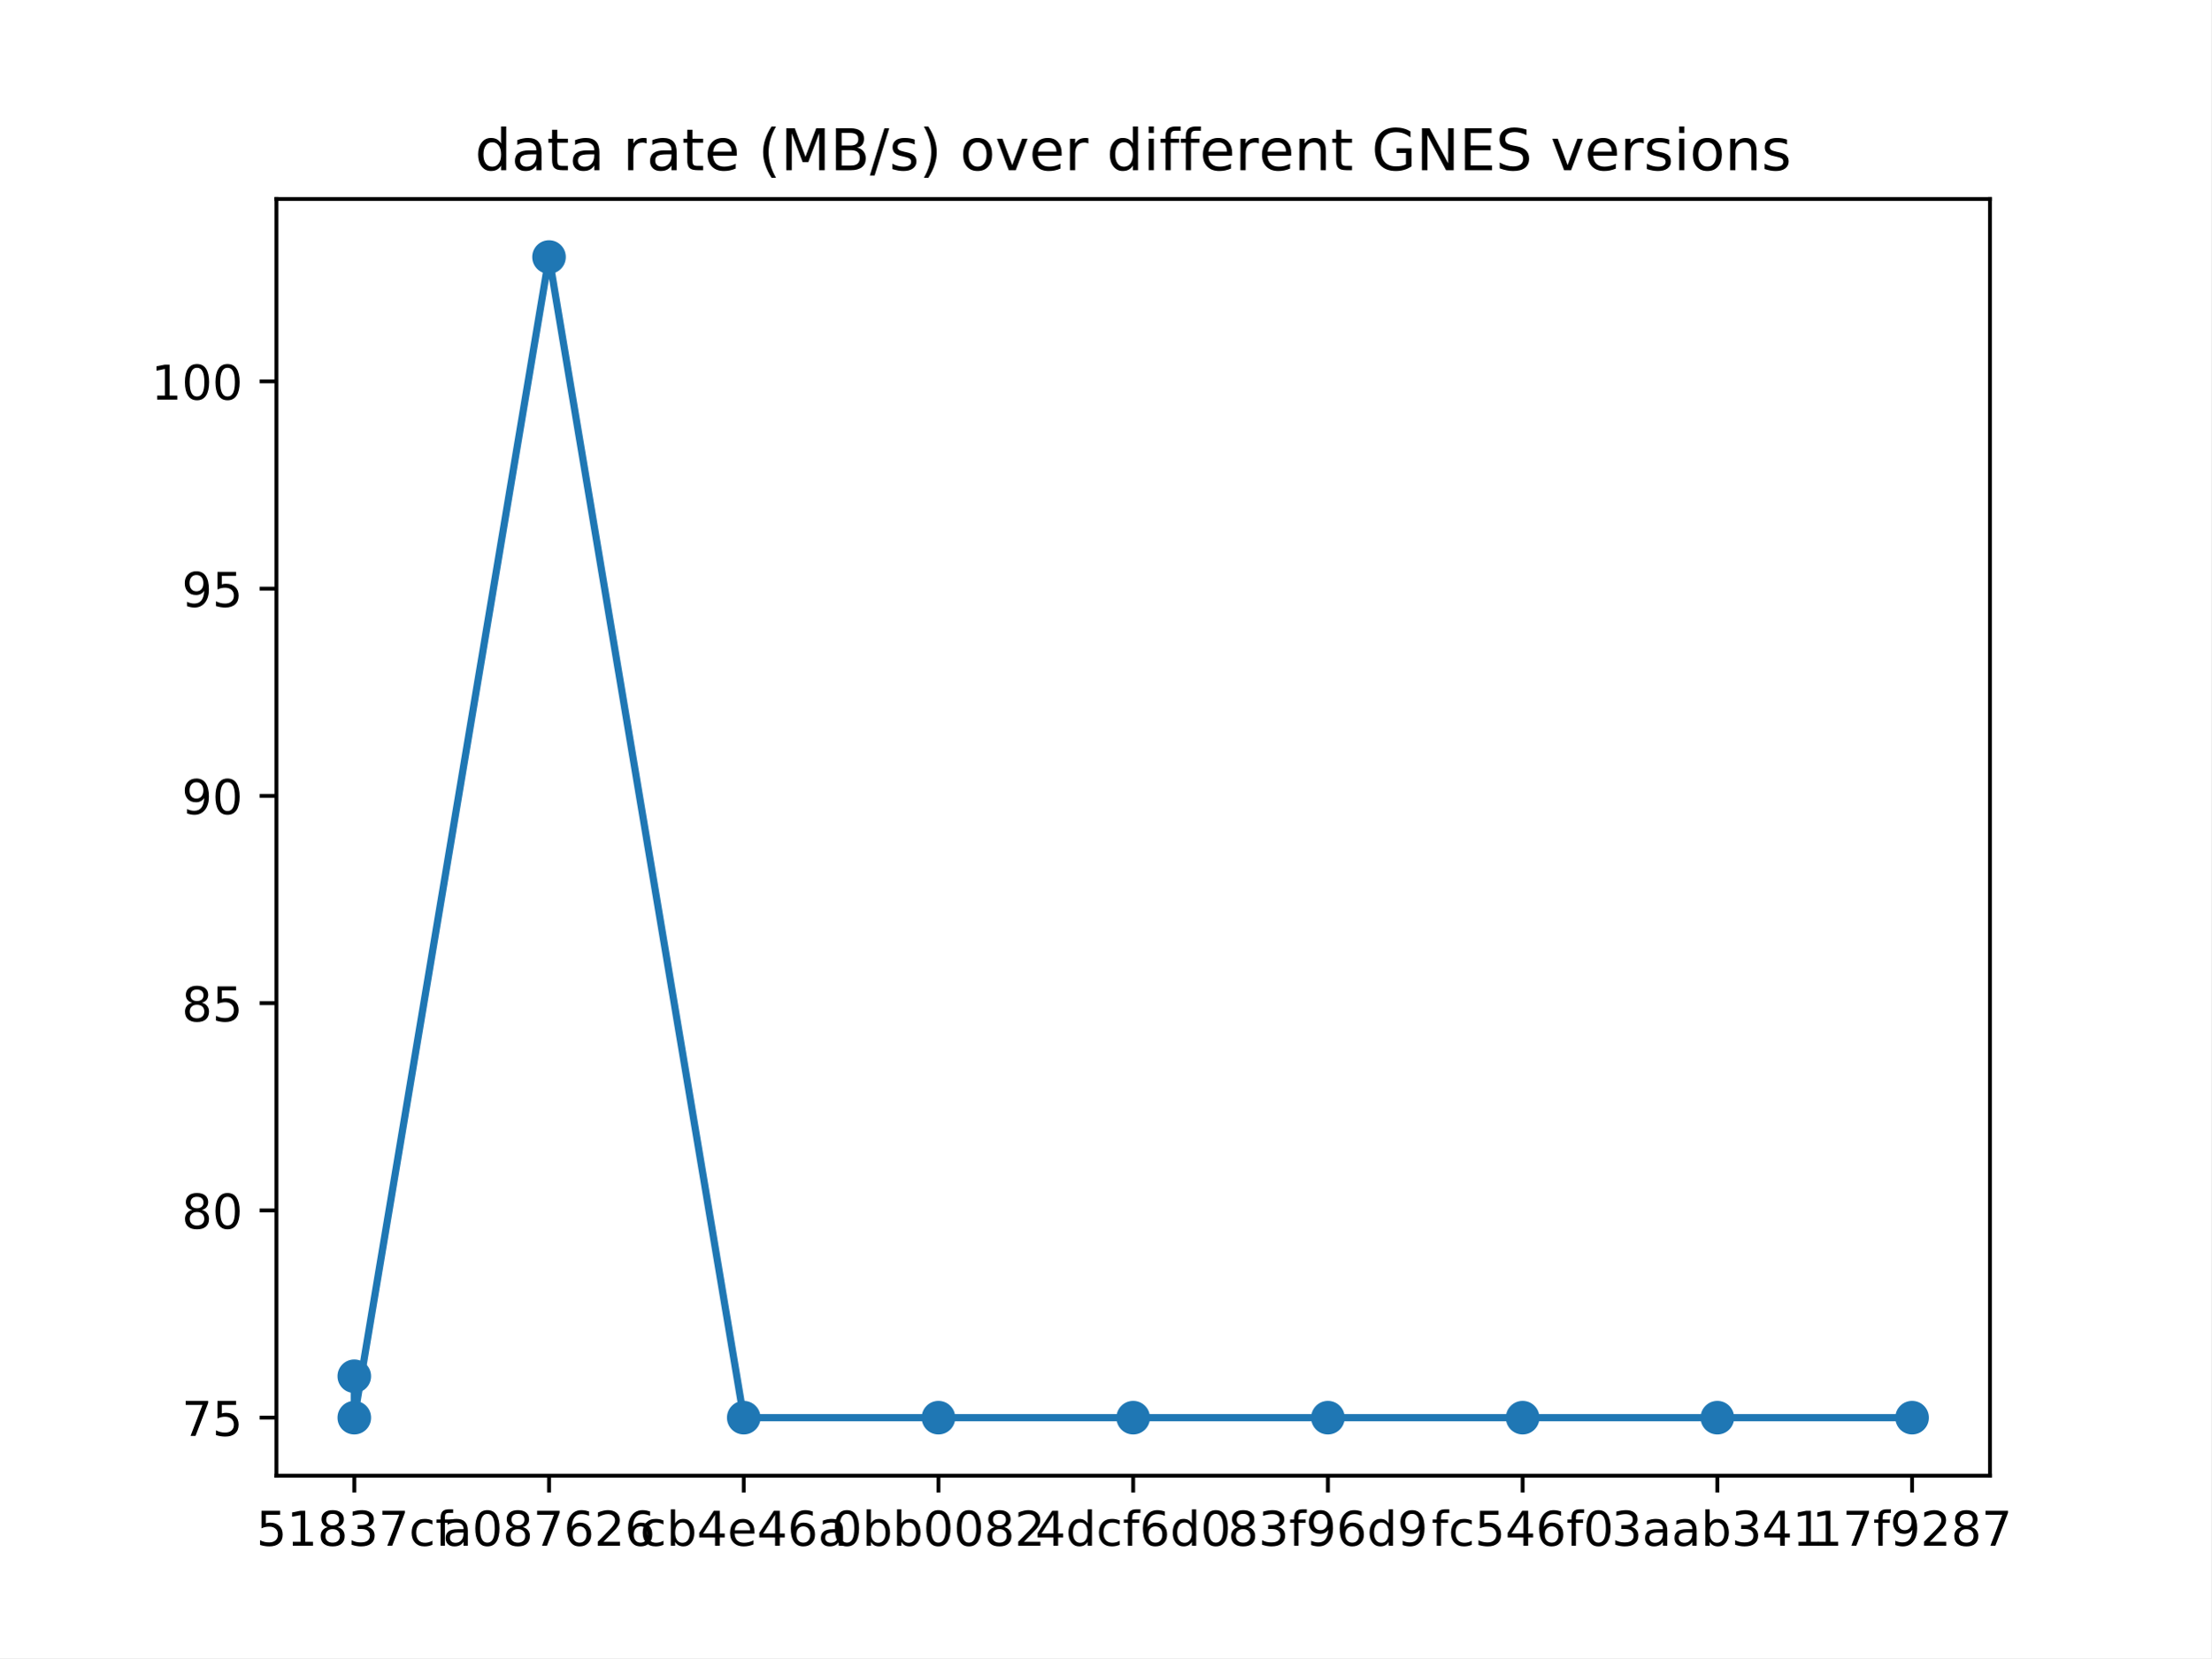
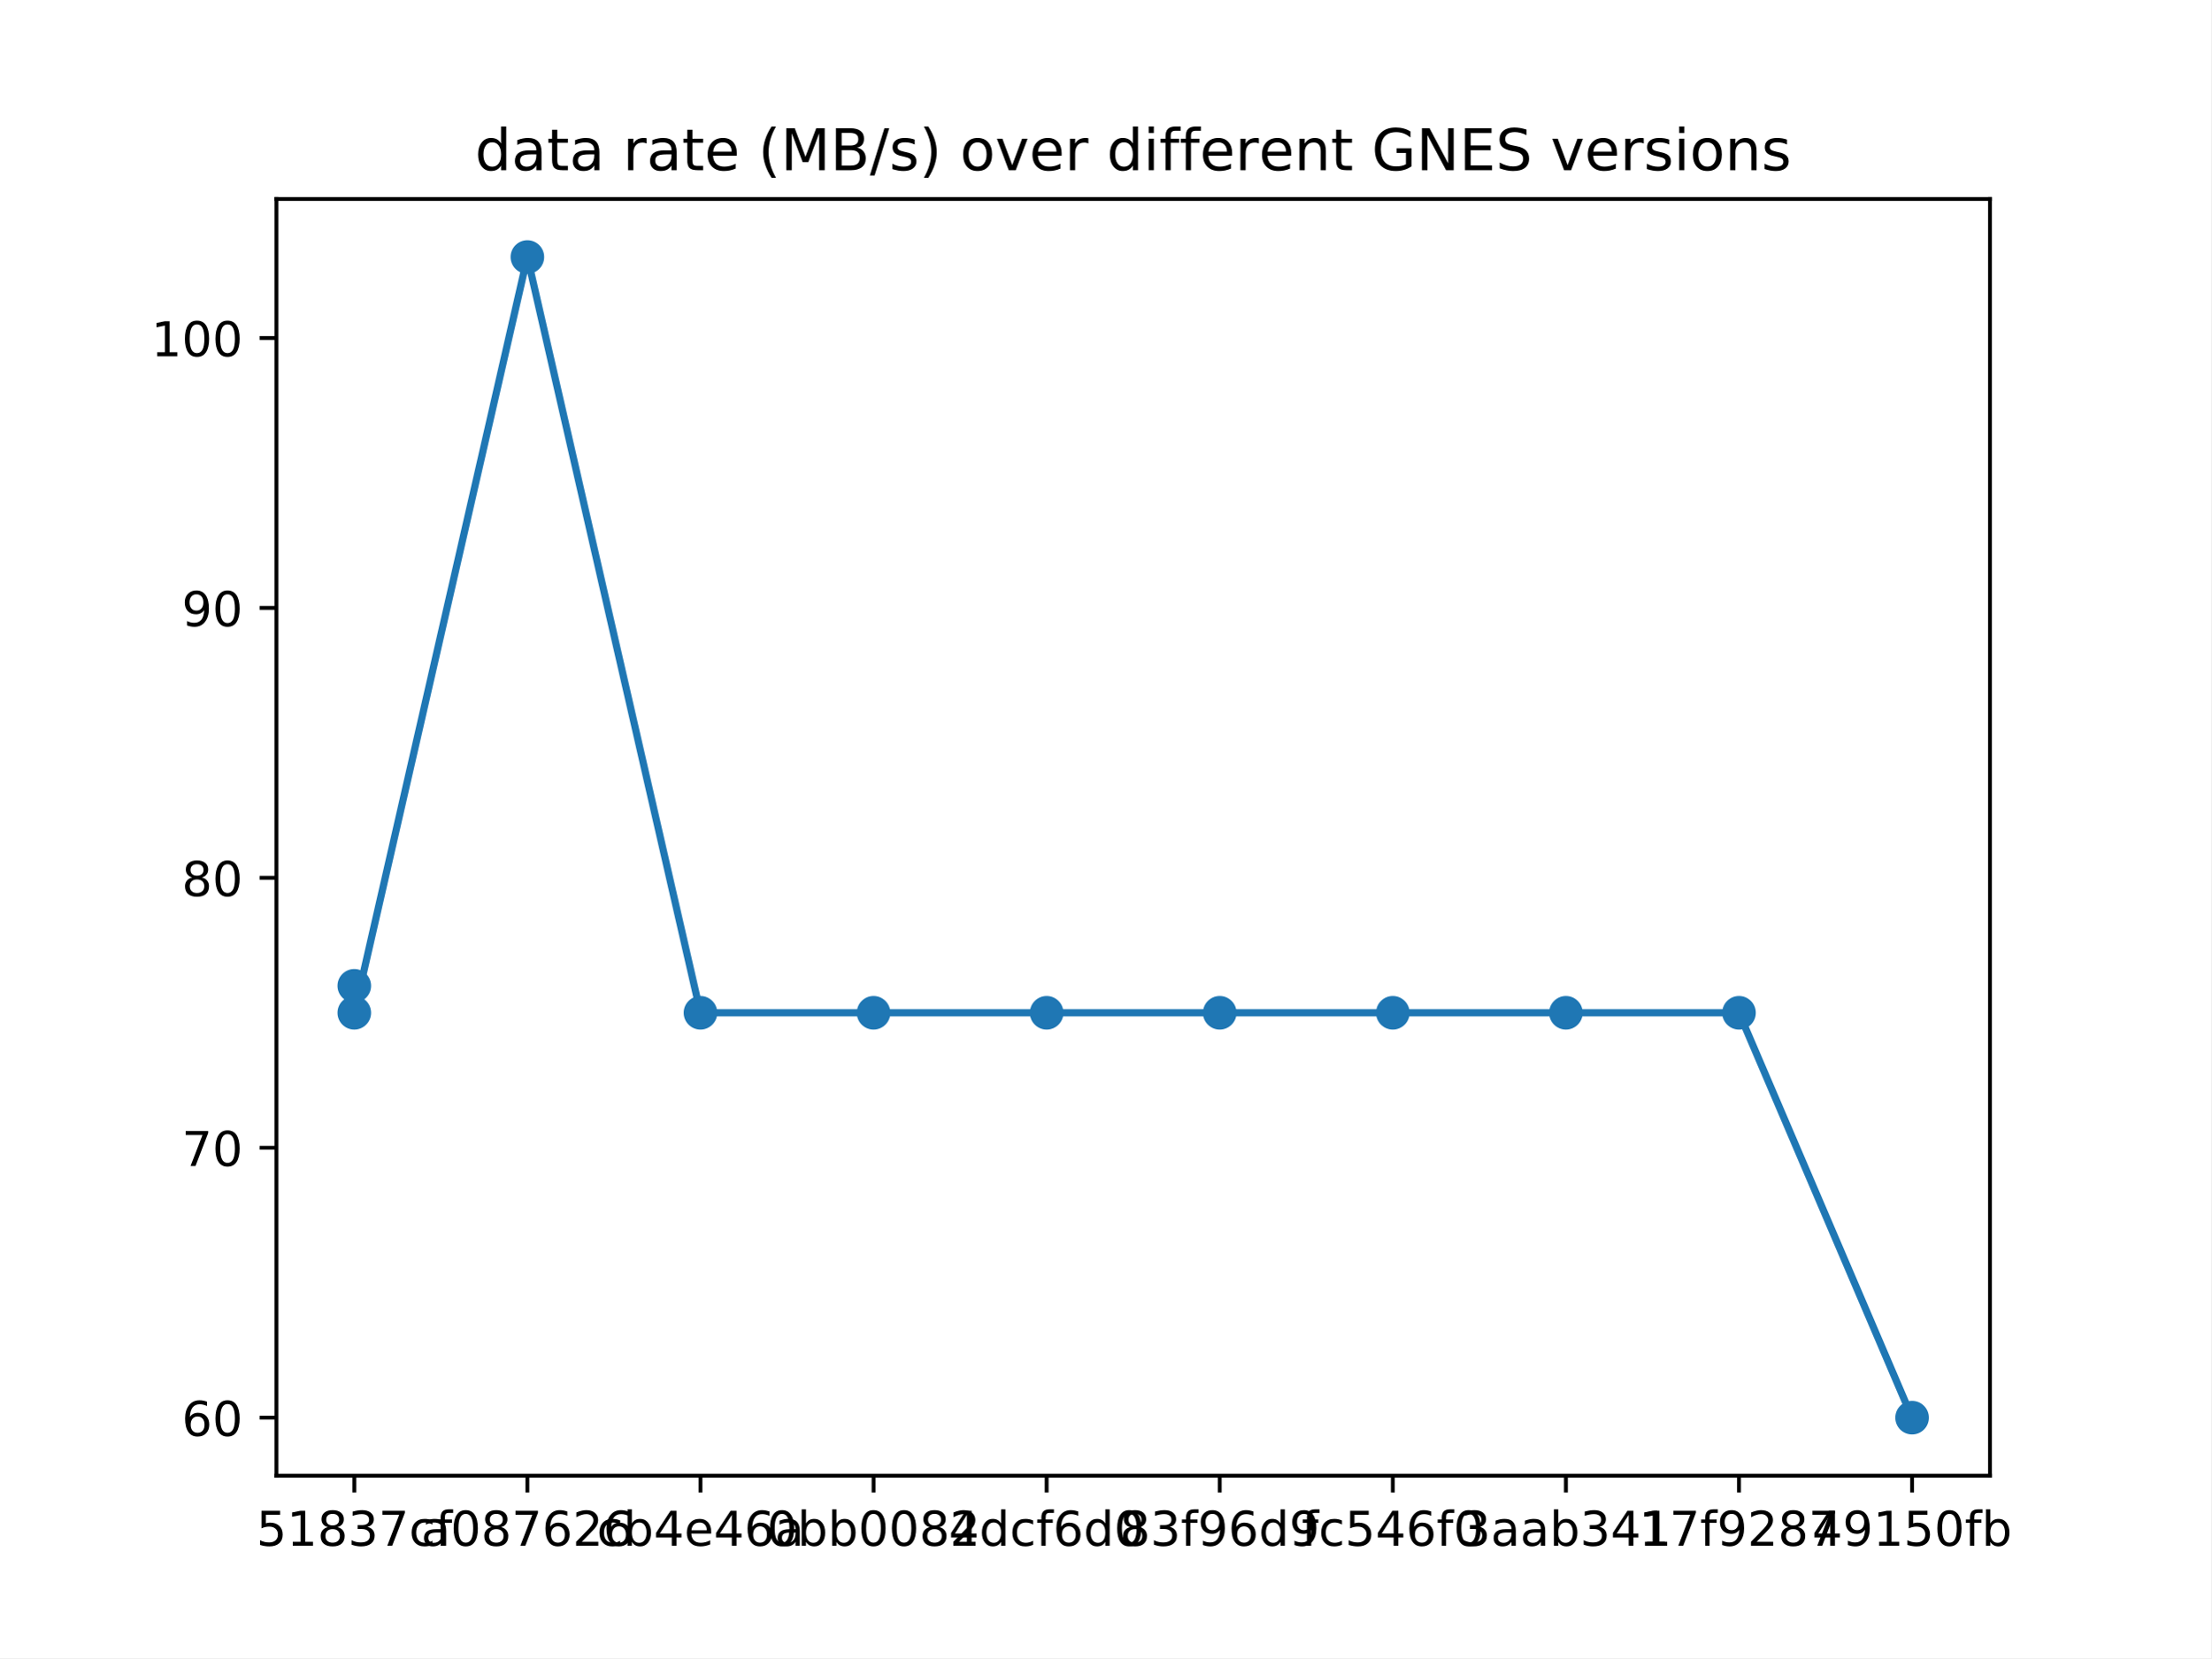
<svg xmlns="http://www.w3.org/2000/svg" xmlns:xlink="http://www.w3.org/1999/xlink" height="345.6pt" version="1.1" viewBox="0 0 460.8 345.6" width="460.8pt">
  <defs>
    <style type="text/css">
*{stroke-linecap:butt;stroke-linejoin:round;}
  </style>
  </defs>
  <g id="figure_1">
    <g id="patch_1">
      <path d="M 0 345.6  L 460.8 345.6  L 460.8 0  L 0 0  z " style="fill:#ffffff;" />
    </g>
    <g id="axes_1">
      <g id="patch_2">
        <path d="M 57.6 307.584  L 414.72 307.584  L 414.72 41.472  L 57.6 41.472  z " style="fill:#ffffff;" />
      </g>
      <g id="matplotlib.axis_1">
        <g id="xtick_1">
          <g id="line2d_1">
            <defs>
-               <path d="M 0 0  L 0 3.5  " id="m9940d822d5" style="stroke:#000000;stroke-width:0.8;" />
-             </defs>
-             <g>
-               <use style="stroke:#000000;stroke-width:0.8;" x="73.833" xlink:href="#m9940d822d5" y="307.584" />
+               <path d="M 0 0  L 0 3.5  " id="m7c93fa6497" style="stroke:#000000;stroke-width:0.8;" />
+             </defs>
+             <g>
+               <use style="stroke:#000000;stroke-width:0.8;" x="73.833" xlink:href="#m7c93fa6497" y="307.584" />
            </g>
          </g>
          <g id="text_1">
            <defs>
              <path d="M 10.797 72.906  L 49.516 72.906  L 49.516 64.594  L 19.828 64.594  L 19.828 46.734  Q 21.969 47.469 24.109 47.828  Q 26.266 48.188 28.422 48.188  Q 40.625 48.188 47.75 41.5  Q 54.891 34.812 54.891 23.391  Q 54.891 11.625 47.562 5.094  Q 40.234 -1.422 26.906 -1.422  Q 22.312 -1.422 17.547 -0.641  Q 12.797 0.141 7.719 1.703  L 7.719 11.625  Q 12.109 9.234 16.797 8.062  Q 21.484 6.891 26.703 6.891  Q 35.156 6.891 40.078 11.328  Q 45.016 15.766 45.016 23.391  Q 45.016 31 40.078 35.438  Q 35.156 39.891 26.703 39.891  Q 22.75 39.891 18.812 39.016  Q 14.891 38.141 10.797 36.281  z " id="DejaVuSans-53" />
              <path d="M 12.406 8.297  L 28.516 8.297  L 28.516 63.922  L 10.984 60.406  L 10.984 69.391  L 28.422 72.906  L 38.281 72.906  L 38.281 8.297  L 54.391 8.297  L 54.391 0  L 12.406 0  z " id="DejaVuSans-49" />
              <path d="M 31.781 34.625  Q 24.75 34.625 20.719 30.859  Q 16.703 27.094 16.703 20.516  Q 16.703 13.922 20.719 10.156  Q 24.75 6.391 31.781 6.391  Q 38.812 6.391 42.859 10.172  Q 46.922 13.969 46.922 20.516  Q 46.922 27.094 42.891 30.859  Q 38.875 34.625 31.781 34.625  z M 21.922 38.812  Q 15.578 40.375 12.031 44.719  Q 8.5 49.078 8.5 55.328  Q 8.5 64.062 14.719 69.141  Q 20.953 74.219 31.781 74.219  Q 42.672 74.219 48.875 69.141  Q 55.078 64.062 55.078 55.328  Q 55.078 49.078 51.531 44.719  Q 48 40.375 41.703 38.812  Q 48.828 37.156 52.797 32.312  Q 56.781 27.484 56.781 20.516  Q 56.781 9.906 50.312 4.234  Q 43.844 -1.422 31.781 -1.422  Q 19.734 -1.422 13.25 4.234  Q 6.781 9.906 6.781 20.516  Q 6.781 27.484 10.781 32.312  Q 14.797 37.156 21.922 38.812  z M 18.312 54.391  Q 18.312 48.734 21.844 45.562  Q 25.391 42.391 31.781 42.391  Q 38.141 42.391 41.719 45.562  Q 45.312 48.734 45.312 54.391  Q 45.312 60.062 41.719 63.234  Q 38.141 66.406 31.781 66.406  Q 25.391 66.406 21.844 63.234  Q 18.312 60.062 18.312 54.391  z " id="DejaVuSans-56" />
              <path d="M 40.578 39.312  Q 47.656 37.797 51.625 33  Q 55.609 28.219 55.609 21.188  Q 55.609 10.406 48.188 4.484  Q 40.766 -1.422 27.094 -1.422  Q 22.516 -1.422 17.656 -0.516  Q 12.797 0.391 7.625 2.203  L 7.625 11.719  Q 11.719 9.328 16.594 8.109  Q 21.484 6.891 26.812 6.891  Q 36.078 6.891 40.938 10.547  Q 45.797 14.203 45.797 21.188  Q 45.797 27.641 41.281 31.266  Q 36.766 34.906 28.719 34.906  L 20.219 34.906  L 20.219 43.016  L 29.109 43.016  Q 36.375 43.016 40.234 45.922  Q 44.094 48.828 44.094 54.297  Q 44.094 59.906 40.109 62.906  Q 36.141 65.922 28.719 65.922  Q 24.656 65.922 20.016 65.031  Q 15.375 64.156 9.812 62.312  L 9.812 71.094  Q 15.438 72.656 20.344 73.438  Q 25.25 74.219 29.594 74.219  Q 40.828 74.219 47.359 69.109  Q 53.906 64.016 53.906 55.328  Q 53.906 49.266 50.438 45.094  Q 46.969 40.922 40.578 39.312  z " id="DejaVuSans-51" />
              <path d="M 8.203 72.906  L 55.078 72.906  L 55.078 68.703  L 28.609 0  L 18.312 0  L 43.219 64.594  L 8.203 64.594  z " id="DejaVuSans-55" />
              <path d="M 48.781 52.594  L 48.781 44.188  Q 44.969 46.297 41.141 47.344  Q 37.312 48.391 33.406 48.391  Q 24.656 48.391 19.812 42.844  Q 14.984 37.312 14.984 27.297  Q 14.984 17.281 19.812 11.734  Q 24.656 6.203 33.406 6.203  Q 37.312 6.203 41.141 7.25  Q 44.969 8.297 48.781 10.406  L 48.781 2.094  Q 45.016 0.344 40.984 -0.531  Q 36.969 -1.422 32.422 -1.422  Q 20.062 -1.422 12.781 6.344  Q 5.516 14.109 5.516 27.297  Q 5.516 40.672 12.859 48.328  Q 20.219 56 33.016 56  Q 37.156 56 41.109 55.141  Q 45.062 54.297 48.781 52.594  z " id="DejaVuSans-99" />
              <path d="M 37.109 75.984  L 37.109 68.5  L 28.516 68.5  Q 23.688 68.5 21.797 66.547  Q 19.922 64.594 19.922 59.516  L 19.922 54.688  L 34.719 54.688  L 34.719 47.703  L 19.922 47.703  L 19.922 0  L 10.891 0  L 10.891 47.703  L 2.297 47.703  L 2.297 54.688  L 10.891 54.688  L 10.891 58.5  Q 10.891 67.625 15.141 71.797  Q 19.391 75.984 28.609 75.984  z " id="DejaVuSans-102" />
            </defs>
            <g transform="translate(53.4171 322.1824)scale(0.1 -0.1)">
              <use xlink:href="#DejaVuSans-53" />
              <use x="63.623" xlink:href="#DejaVuSans-49" />
              <use x="127.246" xlink:href="#DejaVuSans-56" />
              <use x="190.869" xlink:href="#DejaVuSans-51" />
              <use x="254.492" xlink:href="#DejaVuSans-55" />
              <use x="318.115" xlink:href="#DejaVuSans-99" />
              <use x="373.096" xlink:href="#DejaVuSans-102" />
            </g>
          </g>
        </g>
        <g id="xtick_2">
          <g id="line2d_2">
            <g>
-               <use style="stroke:#000000;stroke-width:0.8;" x="114.415" xlink:href="#m9940d822d5" y="307.584" />
+               <use style="stroke:#000000;stroke-width:0.8;" x="109.905" xlink:href="#m7c93fa6497" y="307.584" />
            </g>
          </g>
          <g id="text_2">
            <defs>
              <path d="M 34.281 27.484  Q 23.391 27.484 19.188 25  Q 14.984 22.516 14.984 16.5  Q 14.984 11.719 18.141 8.906  Q 21.297 6.109 26.703 6.109  Q 34.188 6.109 38.703 11.406  Q 43.219 16.703 43.219 25.484  L 43.219 27.484  z M 52.203 31.203  L 52.203 0  L 43.219 0  L 43.219 8.297  Q 40.141 3.328 35.547 0.953  Q 30.953 -1.422 24.312 -1.422  Q 15.922 -1.422 10.953 3.297  Q 6 8.016 6 15.922  Q 6 25.141 12.172 29.828  Q 18.359 34.516 30.609 34.516  L 43.219 34.516  L 43.219 35.406  Q 43.219 41.609 39.141 45  Q 35.062 48.391 27.688 48.391  Q 23 48.391 18.547 47.266  Q 14.109 46.141 10.016 43.891  L 10.016 52.203  Q 14.938 54.109 19.578 55.047  Q 24.219 56 28.609 56  Q 40.484 56 46.344 49.844  Q 52.203 43.703 52.203 31.203  z " id="DejaVuSans-97" />
              <path d="M 31.781 66.406  Q 24.172 66.406 20.328 58.906  Q 16.5 51.422 16.5 36.375  Q 16.5 21.391 20.328 13.891  Q 24.172 6.391 31.781 6.391  Q 39.453 6.391 43.281 13.891  Q 47.125 21.391 47.125 36.375  Q 47.125 51.422 43.281 58.906  Q 39.453 66.406 31.781 66.406  z M 31.781 74.219  Q 44.047 74.219 50.516 64.516  Q 56.984 54.828 56.984 36.375  Q 56.984 17.969 50.516 8.266  Q 44.047 -1.422 31.781 -1.422  Q 19.531 -1.422 13.062 8.266  Q 6.594 17.969 6.594 36.375  Q 6.594 54.828 13.062 64.516  Q 19.531 74.219 31.781 74.219  z " id="DejaVuSans-48" />
              <path d="M 33.016 40.375  Q 26.375 40.375 22.484 35.828  Q 18.609 31.297 18.609 23.391  Q 18.609 15.531 22.484 10.953  Q 26.375 6.391 33.016 6.391  Q 39.656 6.391 43.531 10.953  Q 47.406 15.531 47.406 23.391  Q 47.406 31.297 43.531 35.828  Q 39.656 40.375 33.016 40.375  z M 52.594 71.297  L 52.594 62.312  Q 48.875 64.062 45.094 64.984  Q 41.312 65.922 37.594 65.922  Q 27.828 65.922 22.672 59.328  Q 17.531 52.734 16.797 39.406  Q 19.672 43.656 24.016 45.922  Q 28.375 48.188 33.594 48.188  Q 44.578 48.188 50.953 41.516  Q 57.328 34.859 57.328 23.391  Q 57.328 12.156 50.688 5.359  Q 44.047 -1.422 33.016 -1.422  Q 20.359 -1.422 13.672 8.266  Q 6.984 17.969 6.984 36.375  Q 6.984 53.656 15.188 63.938  Q 23.391 74.219 37.203 74.219  Q 40.922 74.219 44.703 73.484  Q 48.484 72.75 52.594 71.297  z " id="DejaVuSans-54" />
              <path d="M 19.188 8.297  L 53.609 8.297  L 53.609 0  L 7.328 0  L 7.328 8.297  Q 12.938 14.109 22.625 23.891  Q 32.328 33.688 34.812 36.531  Q 39.547 41.844 41.422 45.531  Q 43.312 49.219 43.312 52.781  Q 43.312 58.594 39.234 62.25  Q 35.156 65.922 28.609 65.922  Q 23.969 65.922 18.812 64.312  Q 13.672 62.703 7.812 59.422  L 7.812 69.391  Q 13.766 71.781 18.938 73  Q 24.125 74.219 28.422 74.219  Q 39.75 74.219 46.484 68.547  Q 53.219 62.891 53.219 53.422  Q 53.219 48.922 51.531 44.891  Q 49.859 40.875 45.406 35.406  Q 44.188 33.984 37.641 27.219  Q 31.109 20.453 19.188 8.297  z " id="DejaVuSans-50" />
            </defs>
-             <g transform="translate(92.26298 322.1824)scale(0.1 -0.1)">
+             <g transform="translate(87.75389 322.1824)scale(0.1 -0.1)">
              <use xlink:href="#DejaVuSans-97" />
              <use x="61.279" xlink:href="#DejaVuSans-48" />
              <use x="124.902" xlink:href="#DejaVuSans-56" />
              <use x="188.525" xlink:href="#DejaVuSans-55" />
              <use x="252.148" xlink:href="#DejaVuSans-54" />
              <use x="315.771" xlink:href="#DejaVuSans-50" />
              <use x="379.395" xlink:href="#DejaVuSans-54" />
            </g>
          </g>
        </g>
        <g id="xtick_3">
          <g id="line2d_3">
            <g>
-               <use style="stroke:#000000;stroke-width:0.8;" x="154.996" xlink:href="#m9940d822d5" y="307.584" />
+               <use style="stroke:#000000;stroke-width:0.8;" x="145.978" xlink:href="#m7c93fa6497" y="307.584" />
            </g>
          </g>
          <g id="text_3">
            <defs>
              <path d="M 48.688 27.297  Q 48.688 37.203 44.609 42.844  Q 40.531 48.484 33.406 48.484  Q 26.266 48.484 22.188 42.844  Q 18.109 37.203 18.109 27.297  Q 18.109 17.391 22.188 11.75  Q 26.266 6.109 33.406 6.109  Q 40.531 6.109 44.609 11.75  Q 48.688 17.391 48.688 27.297  z M 18.109 46.391  Q 20.953 51.266 25.266 53.625  Q 29.594 56 35.594 56  Q 45.562 56 51.781 48.094  Q 58.016 40.188 58.016 27.297  Q 58.016 14.406 51.781 6.484  Q 45.562 -1.422 35.594 -1.422  Q 29.594 -1.422 25.266 0.953  Q 20.953 3.328 18.109 8.203  L 18.109 0  L 9.078 0  L 9.078 75.984  L 18.109 75.984  z " id="DejaVuSans-98" />
              <path d="M 37.797 64.312  L 12.891 25.391  L 37.797 25.391  z M 35.203 72.906  L 47.609 72.906  L 47.609 25.391  L 58.016 25.391  L 58.016 17.188  L 47.609 17.188  L 47.609 0  L 37.797 0  L 37.797 17.188  L 4.891 17.188  L 4.891 26.703  z " id="DejaVuSans-52" />
              <path d="M 56.203 29.594  L 56.203 25.203  L 14.891 25.203  Q 15.484 15.922 20.484 11.062  Q 25.484 6.203 34.422 6.203  Q 39.594 6.203 44.453 7.469  Q 49.312 8.734 54.109 11.281  L 54.109 2.781  Q 49.266 0.734 44.188 -0.344  Q 39.109 -1.422 33.891 -1.422  Q 20.797 -1.422 13.156 6.188  Q 5.516 13.812 5.516 26.812  Q 5.516 40.234 12.766 48.109  Q 20.016 56 32.328 56  Q 43.359 56 49.781 48.891  Q 56.203 41.797 56.203 29.594  z M 47.219 32.234  Q 47.125 39.594 43.094 43.984  Q 39.062 48.391 32.422 48.391  Q 24.906 48.391 20.391 44.141  Q 15.875 39.891 15.188 32.172  z " id="DejaVuSans-101" />
            </defs>
-             <g transform="translate(133.3886 322.1824)scale(0.1 -0.1)">
+             <g transform="translate(124.3704 322.1824)scale(0.1 -0.1)">
              <use xlink:href="#DejaVuSans-99" />
              <use x="54.98" xlink:href="#DejaVuSans-98" />
              <use x="118.457" xlink:href="#DejaVuSans-52" />
              <use x="182.08" xlink:href="#DejaVuSans-101" />
              <use x="243.604" xlink:href="#DejaVuSans-52" />
              <use x="307.227" xlink:href="#DejaVuSans-54" />
              <use x="370.85" xlink:href="#DejaVuSans-97" />
            </g>
          </g>
        </g>
        <g id="xtick_4">
          <g id="line2d_4">
            <g>
-               <use style="stroke:#000000;stroke-width:0.8;" x="195.578" xlink:href="#m9940d822d5" y="307.584" />
+               <use style="stroke:#000000;stroke-width:0.8;" x="182.051" xlink:href="#m7c93fa6497" y="307.584" />
            </g>
          </g>
          <g id="text_4">
-             <g transform="translate(173.3235 322.1824)scale(0.1 -0.1)">
+             <g transform="translate(159.7962 322.1824)scale(0.1 -0.1)">
              <use xlink:href="#DejaVuSans-48" />
              <use x="63.623" xlink:href="#DejaVuSans-98" />
              <use x="127.1" xlink:href="#DejaVuSans-98" />
              <use x="190.576" xlink:href="#DejaVuSans-48" />
              <use x="254.199" xlink:href="#DejaVuSans-48" />
              <use x="317.822" xlink:href="#DejaVuSans-56" />
              <use x="381.445" xlink:href="#DejaVuSans-50" />
            </g>
          </g>
        </g>
        <g id="xtick_5">
          <g id="line2d_5">
            <g>
-               <use style="stroke:#000000;stroke-width:0.8;" x="236.16" xlink:href="#m9940d822d5" y="307.584" />
+               <use style="stroke:#000000;stroke-width:0.8;" x="218.124" xlink:href="#m7c93fa6497" y="307.584" />
            </g>
          </g>
          <g id="text_5">
            <defs>
              <path d="M 45.406 46.391  L 45.406 75.984  L 54.391 75.984  L 54.391 0  L 45.406 0  L 45.406 8.203  Q 42.578 3.328 38.25 0.953  Q 33.938 -1.422 27.875 -1.422  Q 17.969 -1.422 11.734 6.484  Q 5.516 14.406 5.516 27.297  Q 5.516 40.188 11.734 48.094  Q 17.969 56 27.875 56  Q 33.938 56 38.25 53.625  Q 42.578 51.266 45.406 46.391  z M 14.797 27.297  Q 14.797 17.391 18.875 11.75  Q 22.953 6.109 30.078 6.109  Q 37.203 6.109 41.297 11.75  Q 45.406 17.391 45.406 27.297  Q 45.406 37.203 41.297 42.844  Q 37.203 48.484 30.078 48.484  Q 22.953 48.484 18.875 42.844  Q 14.797 37.203 14.797 27.297  z " id="DejaVuSans-100" />
            </defs>
-             <g transform="translate(215.7584 322.1824)scale(0.1 -0.1)">
+             <g transform="translate(197.7221 322.1824)scale(0.1 -0.1)">
              <use xlink:href="#DejaVuSans-52" />
              <use x="63.623" xlink:href="#DejaVuSans-100" />
              <use x="127.1" xlink:href="#DejaVuSans-99" />
              <use x="182.08" xlink:href="#DejaVuSans-102" />
              <use x="217.285" xlink:href="#DejaVuSans-54" />
              <use x="280.908" xlink:href="#DejaVuSans-100" />
              <use x="344.385" xlink:href="#DejaVuSans-48" />
            </g>
          </g>
        </g>
        <g id="xtick_6">
          <g id="line2d_6">
            <g>
-               <use style="stroke:#000000;stroke-width:0.8;" x="276.742" xlink:href="#m9940d822d5" y="307.584" />
+               <use style="stroke:#000000;stroke-width:0.8;" x="254.196" xlink:href="#m7c93fa6497" y="307.584" />
            </g>
          </g>
          <g id="text_6">
            <defs>
              <path d="M 10.984 1.516  L 10.984 10.5  Q 14.703 8.734 18.5 7.812  Q 22.312 6.891 25.984 6.891  Q 35.75 6.891 40.891 13.453  Q 46.047 20.016 46.781 33.406  Q 43.953 29.203 39.594 26.953  Q 35.25 24.703 29.984 24.703  Q 19.047 24.703 12.672 31.312  Q 6.297 37.938 6.297 49.422  Q 6.297 60.641 12.938 67.422  Q 19.578 74.219 30.609 74.219  Q 43.266 74.219 49.922 64.516  Q 56.594 54.828 56.594 36.375  Q 56.594 19.141 48.406 8.859  Q 40.234 -1.422 26.422 -1.422  Q 22.703 -1.422 18.891 -0.688  Q 15.094 0.047 10.984 1.516  z M 30.609 32.422  Q 37.25 32.422 41.125 36.953  Q 45.016 41.5 45.016 49.422  Q 45.016 57.281 41.125 61.844  Q 37.25 66.406 30.609 66.406  Q 23.969 66.406 20.094 61.844  Q 16.219 57.281 16.219 49.422  Q 16.219 41.5 20.094 36.953  Q 23.969 32.422 30.609 32.422  z " id="DejaVuSans-57" />
            </defs>
-             <g transform="translate(255.9012 322.1824)scale(0.1 -0.1)">
+             <g transform="translate(233.3557 322.1824)scale(0.1 -0.1)">
              <use xlink:href="#DejaVuSans-56" />
              <use x="63.623" xlink:href="#DejaVuSans-51" />
              <use x="127.246" xlink:href="#DejaVuSans-102" />
              <use x="162.451" xlink:href="#DejaVuSans-57" />
              <use x="226.074" xlink:href="#DejaVuSans-54" />
              <use x="289.697" xlink:href="#DejaVuSans-100" />
              <use x="353.174" xlink:href="#DejaVuSans-57" />
            </g>
          </g>
        </g>
        <g id="xtick_7">
          <g id="line2d_7">
            <g>
-               <use style="stroke:#000000;stroke-width:0.8;" x="317.324" xlink:href="#m9940d822d5" y="307.584" />
+               <use style="stroke:#000000;stroke-width:0.8;" x="290.269" xlink:href="#m7c93fa6497" y="307.584" />
            </g>
          </g>
          <g id="text_7">
-             <g transform="translate(298.3291 322.1824)scale(0.1 -0.1)">
+             <g transform="translate(271.2746 322.1824)scale(0.1 -0.1)">
              <use xlink:href="#DejaVuSans-102" />
              <use x="35.205" xlink:href="#DejaVuSans-99" />
              <use x="90.186" xlink:href="#DejaVuSans-53" />
              <use x="153.809" xlink:href="#DejaVuSans-52" />
              <use x="217.432" xlink:href="#DejaVuSans-54" />
              <use x="281.055" xlink:href="#DejaVuSans-102" />
              <use x="316.26" xlink:href="#DejaVuSans-48" />
            </g>
          </g>
        </g>
        <g id="xtick_8">
          <g id="line2d_8">
            <g>
-               <use style="stroke:#000000;stroke-width:0.8;" x="357.905" xlink:href="#m9940d822d5" y="307.584" />
+               <use style="stroke:#000000;stroke-width:0.8;" x="326.342" xlink:href="#m7c93fa6497" y="307.584" />
            </g>
          </g>
          <g id="text_8">
-             <g transform="translate(335.8781 322.1824)scale(0.1 -0.1)">
+             <g transform="translate(304.3145 322.1824)scale(0.1 -0.1)">
              <use xlink:href="#DejaVuSans-51" />
              <use x="63.623" xlink:href="#DejaVuSans-97" />
              <use x="124.902" xlink:href="#DejaVuSans-97" />
              <use x="186.182" xlink:href="#DejaVuSans-98" />
              <use x="249.658" xlink:href="#DejaVuSans-51" />
              <use x="313.281" xlink:href="#DejaVuSans-52" />
              <use x="376.904" xlink:href="#DejaVuSans-49" />
            </g>
          </g>
        </g>
        <g id="xtick_9">
          <g id="line2d_9">
            <g>
-               <use style="stroke:#000000;stroke-width:0.8;" x="398.487" xlink:href="#m9940d822d5" y="307.584" />
+               <use style="stroke:#000000;stroke-width:0.8;" x="362.415" xlink:href="#m7c93fa6497" y="307.584" />
            </g>
          </g>
          <g id="text_9">
-             <g transform="translate(377.6396 322.1824)scale(0.1 -0.1)">
+             <g transform="translate(341.5669 322.1824)scale(0.1 -0.1)">
              <use xlink:href="#DejaVuSans-49" />
              <use x="63.623" xlink:href="#DejaVuSans-55" />
              <use x="127.246" xlink:href="#DejaVuSans-102" />
              <use x="162.451" xlink:href="#DejaVuSans-57" />
              <use x="226.074" xlink:href="#DejaVuSans-50" />
              <use x="289.697" xlink:href="#DejaVuSans-56" />
              <use x="353.32" xlink:href="#DejaVuSans-55" />
            </g>
          </g>
        </g>
+         <g id="xtick_10">
+           <g id="line2d_10">
+             <g>
+               <use style="stroke:#000000;stroke-width:0.8;" x="398.487" xlink:href="#m7c93fa6497" y="307.584" />
+             </g>
+           </g>
+           <g id="text_10">
+             <g transform="translate(377.6466 322.1824)scale(0.1 -0.1)">
+               <use xlink:href="#DejaVuSans-52" />
+               <use x="63.623" xlink:href="#DejaVuSans-57" />
+               <use x="127.246" xlink:href="#DejaVuSans-49" />
+               <use x="190.869" xlink:href="#DejaVuSans-53" />
+               <use x="254.492" xlink:href="#DejaVuSans-48" />
+               <use x="318.115" xlink:href="#DejaVuSans-102" />
+               <use x="353.32" xlink:href="#DejaVuSans-98" />
+             </g>
+           </g>
+         </g>
      </g>
      <g id="matplotlib.axis_2">
        <g id="ytick_1">
-           <g id="line2d_10">
-             <defs>
-               <path d="M 0 0  L -3.5 0  " id="mb1b76f867e" style="stroke:#000000;stroke-width:0.8;" />
-             </defs>
-             <g>
-               <use style="stroke:#000000;stroke-width:0.8;" x="57.6" xlink:href="#mb1b76f867e" y="295.488" />
-             </g>
-           </g>
-           <g id="text_10">
+           <g id="line2d_11">
+             <defs>
+               <path d="M 0 0  L -3.5 0  " id="m54b30afafc" style="stroke:#000000;stroke-width:0.8;" />
+             </defs>
+             <g>
+               <use style="stroke:#000000;stroke-width:0.8;" x="57.6" xlink:href="#m54b30afafc" y="295.488" />
+             </g>
+           </g>
+           <g id="text_11">
            <g transform="translate(37.875 299.2872)scale(0.1 -0.1)">
+               <use xlink:href="#DejaVuSans-54" />
+               <use x="63.623" xlink:href="#DejaVuSans-48" />
+             </g>
+           </g>
+         </g>
+         <g id="ytick_2">
+           <g id="line2d_12">
+             <g>
+               <use style="stroke:#000000;stroke-width:0.8;" x="57.6" xlink:href="#m54b30afafc" y="239.228" />
+             </g>
+           </g>
+           <g id="text_12">
+             <g transform="translate(37.875 243.0268)scale(0.1 -0.1)">
              <use xlink:href="#DejaVuSans-55" />
-               <use x="63.623" xlink:href="#DejaVuSans-53" />
-             </g>
-           </g>
-         </g>
-         <g id="ytick_2">
-           <g id="line2d_11">
-             <g>
-               <use style="stroke:#000000;stroke-width:0.8;" x="57.6" xlink:href="#mb1b76f867e" y="252.288" />
-             </g>
-           </g>
-           <g id="text_11">
-             <g transform="translate(37.875 256.0872)scale(0.1 -0.1)">
+               <use x="63.623" xlink:href="#DejaVuSans-48" />
+             </g>
+           </g>
+         </g>
+         <g id="ytick_3">
+           <g id="line2d_13">
+             <g>
+               <use style="stroke:#000000;stroke-width:0.8;" x="57.6" xlink:href="#m54b30afafc" y="182.967" />
+             </g>
+           </g>
+           <g id="text_13">
+             <g transform="translate(37.875 186.7663)scale(0.1 -0.1)">
              <use xlink:href="#DejaVuSans-56" />
              <use x="63.623" xlink:href="#DejaVuSans-48" />
            </g>
          </g>
        </g>
-         <g id="ytick_3">
-           <g id="line2d_12">
-             <g>
-               <use style="stroke:#000000;stroke-width:0.8;" x="57.6" xlink:href="#mb1b76f867e" y="209.088" />
-             </g>
-           </g>
-           <g id="text_12">
-             <g transform="translate(37.875 212.8872)scale(0.1 -0.1)">
-               <use xlink:href="#DejaVuSans-56" />
-               <use x="63.623" xlink:href="#DejaVuSans-53" />
-             </g>
-           </g>
-         </g>
        <g id="ytick_4">
-           <g id="line2d_13">
-             <g>
-               <use style="stroke:#000000;stroke-width:0.8;" x="57.6" xlink:href="#mb1b76f867e" y="165.888" />
-             </g>
-           </g>
-           <g id="text_13">
-             <g transform="translate(37.875 169.6872)scale(0.1 -0.1)">
+           <g id="line2d_14">
+             <g>
+               <use style="stroke:#000000;stroke-width:0.8;" x="57.6" xlink:href="#m54b30afafc" y="126.707" />
+             </g>
+           </g>
+           <g id="text_14">
+             <g transform="translate(37.875 130.5058)scale(0.1 -0.1)">
              <use xlink:href="#DejaVuSans-57" />
              <use x="63.623" xlink:href="#DejaVuSans-48" />
            </g>
          </g>
        </g>
        <g id="ytick_5">
-           <g id="line2d_14">
-             <g>
-               <use style="stroke:#000000;stroke-width:0.8;" x="57.6" xlink:href="#mb1b76f867e" y="122.688" />
-             </g>
-           </g>
-           <g id="text_14">
-             <g transform="translate(37.875 126.4872)scale(0.1 -0.1)">
-               <use xlink:href="#DejaVuSans-57" />
-               <use x="63.623" xlink:href="#DejaVuSans-53" />
-             </g>
-           </g>
-         </g>
-         <g id="ytick_6">
          <g id="line2d_15">
            <g>
-               <use style="stroke:#000000;stroke-width:0.8;" x="57.6" xlink:href="#mb1b76f867e" y="79.488" />
+               <use style="stroke:#000000;stroke-width:0.8;" x="57.6" xlink:href="#m54b30afafc" y="70.446" />
            </g>
          </g>
          <g id="text_15">
-             <g transform="translate(31.5125 83.28722)scale(0.1 -0.1)">
+             <g transform="translate(31.5125 74.24536)scale(0.1 -0.1)">
              <use xlink:href="#DejaVuSans-49" />
              <use x="63.623" xlink:href="#DejaVuSans-48" />
              <use x="127.246" xlink:href="#DejaVuSans-48" />
            </g>
          </g>
        </g>
      </g>
      <g id="line2d_16">
-         <path clip-path="url(#p2c8c08748c)" d="M 73.833 286.848  L 73.833 295.488  L 114.415 53.568  L 154.996 295.488  L 195.578 295.488  L 236.16 295.488  L 276.742 295.488  L 317.324 295.488  L 357.905 295.488  L 398.487 295.488  " style="fill:none;stroke:#1f77b4;stroke-linecap:square;stroke-width:1.5;" />
+         <path clip-path="url(#p5d8079700c)" d="M 73.833 205.471  L 73.833 211.097  L 109.905 53.568  L 145.978 211.097  L 182.051 211.097  L 218.124 211.097  L 254.196 211.097  L 290.269 211.097  L 326.342 211.097  L 362.415 211.097  L 398.487 295.488  " style="fill:none;stroke:#1f77b4;stroke-linecap:square;stroke-width:1.5;" />
        <defs>
-           <path d="M 0 3  C 0.796 3 1.559 2.684 2.121 2.121  C 2.684 1.559 3 0.796 3 0  C 3 -0.796 2.684 -1.559 2.121 -2.121  C 1.559 -2.684 0.796 -3 0 -3  C -0.796 -3 -1.559 -2.684 -2.121 -2.121  C -2.684 -1.559 -3 -0.796 -3 0  C -3 0.796 -2.684 1.559 -2.121 2.121  C -1.559 2.684 -0.796 3 0 3  z " id="m4b1ab9f541" style="stroke:#1f77b4;" />
+           <path d="M 0 3  C 0.796 3 1.559 2.684 2.121 2.121  C 2.684 1.559 3 0.796 3 0  C 3 -0.796 2.684 -1.559 2.121 -2.121  C 1.559 -2.684 0.796 -3 0 -3  C -0.796 -3 -1.559 -2.684 -2.121 -2.121  C -2.684 -1.559 -3 -0.796 -3 0  C -3 0.796 -2.684 1.559 -2.121 2.121  C -1.559 2.684 -0.796 3 0 3  z " id="mc227215edb" style="stroke:#1f77b4;" />
        </defs>
-         <g clip-path="url(#p2c8c08748c)">
-           <use style="fill:#1f77b4;stroke:#1f77b4;" x="73.833" xlink:href="#m4b1ab9f541" y="286.848" />
-           <use style="fill:#1f77b4;stroke:#1f77b4;" x="73.833" xlink:href="#m4b1ab9f541" y="295.488" />
-           <use style="fill:#1f77b4;stroke:#1f77b4;" x="114.415" xlink:href="#m4b1ab9f541" y="53.568" />
-           <use style="fill:#1f77b4;stroke:#1f77b4;" x="154.996" xlink:href="#m4b1ab9f541" y="295.488" />
-           <use style="fill:#1f77b4;stroke:#1f77b4;" x="195.578" xlink:href="#m4b1ab9f541" y="295.488" />
-           <use style="fill:#1f77b4;stroke:#1f77b4;" x="236.16" xlink:href="#m4b1ab9f541" y="295.488" />
-           <use style="fill:#1f77b4;stroke:#1f77b4;" x="276.742" xlink:href="#m4b1ab9f541" y="295.488" />
-           <use style="fill:#1f77b4;stroke:#1f77b4;" x="317.324" xlink:href="#m4b1ab9f541" y="295.488" />
-           <use style="fill:#1f77b4;stroke:#1f77b4;" x="357.905" xlink:href="#m4b1ab9f541" y="295.488" />
-           <use style="fill:#1f77b4;stroke:#1f77b4;" x="398.487" xlink:href="#m4b1ab9f541" y="295.488" />
+         <g clip-path="url(#p5d8079700c)">
+           <use style="fill:#1f77b4;stroke:#1f77b4;" x="73.833" xlink:href="#mc227215edb" y="205.471" />
+           <use style="fill:#1f77b4;stroke:#1f77b4;" x="73.833" xlink:href="#mc227215edb" y="211.097" />
+           <use style="fill:#1f77b4;stroke:#1f77b4;" x="109.905" xlink:href="#mc227215edb" y="53.568" />
+           <use style="fill:#1f77b4;stroke:#1f77b4;" x="145.978" xlink:href="#mc227215edb" y="211.097" />
+           <use style="fill:#1f77b4;stroke:#1f77b4;" x="182.051" xlink:href="#mc227215edb" y="211.097" />
+           <use style="fill:#1f77b4;stroke:#1f77b4;" x="218.124" xlink:href="#mc227215edb" y="211.097" />
+           <use style="fill:#1f77b4;stroke:#1f77b4;" x="254.196" xlink:href="#mc227215edb" y="211.097" />
+           <use style="fill:#1f77b4;stroke:#1f77b4;" x="290.269" xlink:href="#mc227215edb" y="211.097" />
+           <use style="fill:#1f77b4;stroke:#1f77b4;" x="326.342" xlink:href="#mc227215edb" y="211.097" />
+           <use style="fill:#1f77b4;stroke:#1f77b4;" x="362.415" xlink:href="#mc227215edb" y="211.097" />
+           <use style="fill:#1f77b4;stroke:#1f77b4;" x="398.487" xlink:href="#mc227215edb" y="295.488" />
        </g>
      </g>
      <g id="patch_3">
        <path d="M 57.6 307.584  L 57.6 41.472  " style="fill:none;stroke:#000000;stroke-linecap:square;stroke-linejoin:miter;stroke-width:0.8;" />
      </g>
      <g id="patch_4">
        <path d="M 414.72 307.584  L 414.72 41.472  " style="fill:none;stroke:#000000;stroke-linecap:square;stroke-linejoin:miter;stroke-width:0.8;" />
      </g>
      <g id="patch_5">
        <path d="M 57.6 307.584  L 414.72 307.584  " style="fill:none;stroke:#000000;stroke-linecap:square;stroke-linejoin:miter;stroke-width:0.8;" />
      </g>
      <g id="patch_6">
        <path d="M 57.6 41.472  L 414.72 41.472  " style="fill:none;stroke:#000000;stroke-linecap:square;stroke-linejoin:miter;stroke-width:0.8;" />
      </g>
      <g id="text_16">
        <defs>
          <path d="M 18.312 70.219  L 18.312 54.688  L 36.812 54.688  L 36.812 47.703  L 18.312 47.703  L 18.312 18.016  Q 18.312 11.328 20.141 9.422  Q 21.969 7.516 27.594 7.516  L 36.812 7.516  L 36.812 0  L 27.594 0  Q 17.188 0 13.234 3.875  Q 9.281 7.766 9.281 18.016  L 9.281 47.703  L 2.688 47.703  L 2.688 54.688  L 9.281 54.688  L 9.281 70.219  z " id="DejaVuSans-116" />
          <path id="DejaVuSans-32" />
          <path d="M 41.109 46.297  Q 39.594 47.172 37.812 47.578  Q 36.031 48 33.891 48  Q 26.266 48 22.188 43.047  Q 18.109 38.094 18.109 28.812  L 18.109 0  L 9.078 0  L 9.078 54.688  L 18.109 54.688  L 18.109 46.188  Q 20.953 51.172 25.484 53.578  Q 30.031 56 36.531 56  Q 37.453 56 38.578 55.875  Q 39.703 55.766 41.062 55.516  z " id="DejaVuSans-114" />
          <path d="M 31 75.875  Q 24.469 64.656 21.281 53.656  Q 18.109 42.672 18.109 31.391  Q 18.109 20.125 21.312 9.062  Q 24.516 -2 31 -13.188  L 23.188 -13.188  Q 15.875 -1.703 12.234 9.375  Q 8.594 20.453 8.594 31.391  Q 8.594 42.281 12.203 53.312  Q 15.828 64.359 23.188 75.875  z " id="DejaVuSans-40" />
          <path d="M 9.812 72.906  L 24.516 72.906  L 43.109 23.297  L 61.812 72.906  L 76.516 72.906  L 76.516 0  L 66.891 0  L 66.891 64.016  L 48.094 14.016  L 38.188 14.016  L 19.391 64.016  L 19.391 0  L 9.812 0  z " id="DejaVuSans-77" />
          <path d="M 19.672 34.812  L 19.672 8.109  L 35.5 8.109  Q 43.453 8.109 47.281 11.406  Q 51.125 14.703 51.125 21.484  Q 51.125 28.328 47.281 31.562  Q 43.453 34.812 35.5 34.812  z M 19.672 64.797  L 19.672 42.828  L 34.281 42.828  Q 41.5 42.828 45.031 45.531  Q 48.578 48.25 48.578 53.812  Q 48.578 59.328 45.031 62.062  Q 41.5 64.797 34.281 64.797  z M 9.812 72.906  L 35.016 72.906  Q 46.297 72.906 52.391 68.219  Q 58.5 63.531 58.5 54.891  Q 58.5 48.188 55.375 44.234  Q 52.25 40.281 46.188 39.312  Q 53.469 37.75 57.5 32.781  Q 61.531 27.828 61.531 20.406  Q 61.531 10.641 54.891 5.312  Q 48.25 0 35.984 0  L 9.812 0  z " id="DejaVuSans-66" />
          <path d="M 25.391 72.906  L 33.688 72.906  L 8.297 -9.281  L 0 -9.281  z " id="DejaVuSans-47" />
          <path d="M 44.281 53.078  L 44.281 44.578  Q 40.484 46.531 36.375 47.5  Q 32.281 48.484 27.875 48.484  Q 21.188 48.484 17.844 46.438  Q 14.5 44.391 14.5 40.281  Q 14.5 37.156 16.891 35.375  Q 19.281 33.594 26.516 31.984  L 29.594 31.297  Q 39.156 29.25 43.188 25.516  Q 47.219 21.781 47.219 15.094  Q 47.219 7.469 41.188 3.016  Q 35.156 -1.422 24.609 -1.422  Q 20.219 -1.422 15.453 -0.562  Q 10.688 0.297 5.422 2  L 5.422 11.281  Q 10.406 8.688 15.234 7.391  Q 20.062 6.109 24.812 6.109  Q 31.156 6.109 34.562 8.281  Q 37.984 10.453 37.984 14.406  Q 37.984 18.062 35.516 20.016  Q 33.062 21.969 24.703 23.781  L 21.578 24.516  Q 13.234 26.266 9.516 29.906  Q 5.812 33.547 5.812 39.891  Q 5.812 47.609 11.281 51.797  Q 16.75 56 26.812 56  Q 31.781 56 36.172 55.266  Q 40.578 54.547 44.281 53.078  z " id="DejaVuSans-115" />
          <path d="M 8.016 75.875  L 15.828 75.875  Q 23.141 64.359 26.781 53.312  Q 30.422 42.281 30.422 31.391  Q 30.422 20.453 26.781 9.375  Q 23.141 -1.703 15.828 -13.188  L 8.016 -13.188  Q 14.5 -2 17.703 9.062  Q 20.906 20.125 20.906 31.391  Q 20.906 42.672 17.703 53.656  Q 14.5 64.656 8.016 75.875  z " id="DejaVuSans-41" />
          <path d="M 30.609 48.391  Q 23.391 48.391 19.188 42.75  Q 14.984 37.109 14.984 27.297  Q 14.984 17.484 19.156 11.844  Q 23.344 6.203 30.609 6.203  Q 37.797 6.203 41.984 11.859  Q 46.188 17.531 46.188 27.297  Q 46.188 37.016 41.984 42.703  Q 37.797 48.391 30.609 48.391  z M 30.609 56  Q 42.328 56 49.016 48.375  Q 55.719 40.766 55.719 27.297  Q 55.719 13.875 49.016 6.219  Q 42.328 -1.422 30.609 -1.422  Q 18.844 -1.422 12.172 6.219  Q 5.516 13.875 5.516 27.297  Q 5.516 40.766 12.172 48.375  Q 18.844 56 30.609 56  z " id="DejaVuSans-111" />
          <path d="M 2.984 54.688  L 12.5 54.688  L 29.594 8.797  L 46.688 54.688  L 56.203 54.688  L 35.688 0  L 23.484 0  z " id="DejaVuSans-118" />
          <path d="M 9.422 54.688  L 18.406 54.688  L 18.406 0  L 9.422 0  z M 9.422 75.984  L 18.406 75.984  L 18.406 64.594  L 9.422 64.594  z " id="DejaVuSans-105" />
          <path d="M 54.891 33.016  L 54.891 0  L 45.906 0  L 45.906 32.719  Q 45.906 40.484 42.875 44.328  Q 39.844 48.188 33.797 48.188  Q 26.516 48.188 22.312 43.547  Q 18.109 38.922 18.109 30.906  L 18.109 0  L 9.078 0  L 9.078 54.688  L 18.109 54.688  L 18.109 46.188  Q 21.344 51.125 25.703 53.562  Q 30.078 56 35.797 56  Q 45.219 56 50.047 50.172  Q 54.891 44.344 54.891 33.016  z " id="DejaVuSans-110" />
          <path d="M 59.516 10.406  L 59.516 29.984  L 43.406 29.984  L 43.406 38.094  L 69.281 38.094  L 69.281 6.781  Q 63.578 2.734 56.688 0.656  Q 49.812 -1.422 42 -1.422  Q 24.906 -1.422 15.25 8.562  Q 5.609 18.562 5.609 36.375  Q 5.609 54.25 15.25 64.234  Q 24.906 74.219 42 74.219  Q 49.125 74.219 55.547 72.453  Q 61.969 70.703 67.391 67.281  L 67.391 56.781  Q 61.922 61.422 55.766 63.766  Q 49.609 66.109 42.828 66.109  Q 29.438 66.109 22.719 58.641  Q 16.016 51.172 16.016 36.375  Q 16.016 21.625 22.719 14.156  Q 29.438 6.688 42.828 6.688  Q 48.047 6.688 52.141 7.594  Q 56.25 8.5 59.516 10.406  z " id="DejaVuSans-71" />
          <path d="M 9.812 72.906  L 23.094 72.906  L 55.422 11.922  L 55.422 72.906  L 64.984 72.906  L 64.984 0  L 51.703 0  L 19.391 60.984  L 19.391 0  L 9.812 0  z " id="DejaVuSans-78" />
          <path d="M 9.812 72.906  L 55.906 72.906  L 55.906 64.594  L 19.672 64.594  L 19.672 43.016  L 54.391 43.016  L 54.391 34.719  L 19.672 34.719  L 19.672 8.297  L 56.781 8.297  L 56.781 0  L 9.812 0  z " id="DejaVuSans-69" />
          <path d="M 53.516 70.516  L 53.516 60.891  Q 47.906 63.578 42.922 64.891  Q 37.938 66.219 33.297 66.219  Q 25.25 66.219 20.875 63.094  Q 16.5 59.969 16.5 54.203  Q 16.5 49.359 19.406 46.891  Q 22.312 44.438 30.422 42.922  L 36.375 41.703  Q 47.406 39.594 52.656 34.297  Q 57.906 29 57.906 20.125  Q 57.906 9.516 50.797 4.047  Q 43.703 -1.422 29.984 -1.422  Q 24.812 -1.422 18.969 -0.25  Q 13.141 0.922 6.891 3.219  L 6.891 13.375  Q 12.891 10.016 18.656 8.297  Q 24.422 6.594 29.984 6.594  Q 38.422 6.594 43.016 9.906  Q 47.609 13.234 47.609 19.391  Q 47.609 24.75 44.312 27.781  Q 41.016 30.812 33.5 32.328  L 27.484 33.5  Q 16.453 35.688 11.516 40.375  Q 6.594 45.062 6.594 53.422  Q 6.594 63.094 13.406 68.656  Q 20.219 74.219 32.172 74.219  Q 37.312 74.219 42.625 73.281  Q 47.953 72.359 53.516 70.516  z " id="DejaVuSans-83" />
        </defs>
        <g transform="translate(98.97 35.472)scale(0.12 -0.12)">
          <use xlink:href="#DejaVuSans-100" />
          <use x="63.477" xlink:href="#DejaVuSans-97" />
          <use x="124.756" xlink:href="#DejaVuSans-116" />
          <use x="163.965" xlink:href="#DejaVuSans-97" />
          <use x="225.244" xlink:href="#DejaVuSans-32" />
          <use x="257.031" xlink:href="#DejaVuSans-114" />
          <use x="298.145" xlink:href="#DejaVuSans-97" />
          <use x="359.424" xlink:href="#DejaVuSans-116" />
          <use x="398.633" xlink:href="#DejaVuSans-101" />
          <use x="460.156" xlink:href="#DejaVuSans-32" />
          <use x="491.943" xlink:href="#DejaVuSans-40" />
          <use x="530.957" xlink:href="#DejaVuSans-77" />
          <use x="617.236" xlink:href="#DejaVuSans-66" />
          <use x="685.84" xlink:href="#DejaVuSans-47" />
          <use x="719.531" xlink:href="#DejaVuSans-115" />
          <use x="771.631" xlink:href="#DejaVuSans-41" />
          <use x="810.645" xlink:href="#DejaVuSans-32" />
          <use x="842.432" xlink:href="#DejaVuSans-111" />
          <use x="903.613" xlink:href="#DejaVuSans-118" />
          <use x="962.793" xlink:href="#DejaVuSans-101" />
          <use x="1024.316" xlink:href="#DejaVuSans-114" />
          <use x="1065.43" xlink:href="#DejaVuSans-32" />
          <use x="1097.217" xlink:href="#DejaVuSans-100" />
          <use x="1160.693" xlink:href="#DejaVuSans-105" />
          <use x="1188.477" xlink:href="#DejaVuSans-102" />
          <use x="1223.682" xlink:href="#DejaVuSans-102" />
          <use x="1258.887" xlink:href="#DejaVuSans-101" />
          <use x="1320.41" xlink:href="#DejaVuSans-114" />
          <use x="1361.492" xlink:href="#DejaVuSans-101" />
          <use x="1423.016" xlink:href="#DejaVuSans-110" />
          <use x="1486.395" xlink:href="#DejaVuSans-116" />
          <use x="1525.604" xlink:href="#DejaVuSans-32" />
          <use x="1557.391" xlink:href="#DejaVuSans-71" />
          <use x="1634.881" xlink:href="#DejaVuSans-78" />
          <use x="1709.686" xlink:href="#DejaVuSans-69" />
          <use x="1772.869" xlink:href="#DejaVuSans-83" />
          <use x="1836.346" xlink:href="#DejaVuSans-32" />
          <use x="1868.133" xlink:href="#DejaVuSans-118" />
          <use x="1927.312" xlink:href="#DejaVuSans-101" />
          <use x="1988.836" xlink:href="#DejaVuSans-114" />
          <use x="2029.949" xlink:href="#DejaVuSans-115" />
          <use x="2082.049" xlink:href="#DejaVuSans-105" />
          <use x="2109.832" xlink:href="#DejaVuSans-111" />
          <use x="2171.014" xlink:href="#DejaVuSans-110" />
          <use x="2234.393" xlink:href="#DejaVuSans-115" />
        </g>
      </g>
    </g>
  </g>
  <defs>
-     <clipPath id="p2c8c08748c">
+     <clipPath id="p5d8079700c">
      <rect height="266.112" width="357.12" x="57.6" y="41.472" />
    </clipPath>
  </defs>
</svg>
